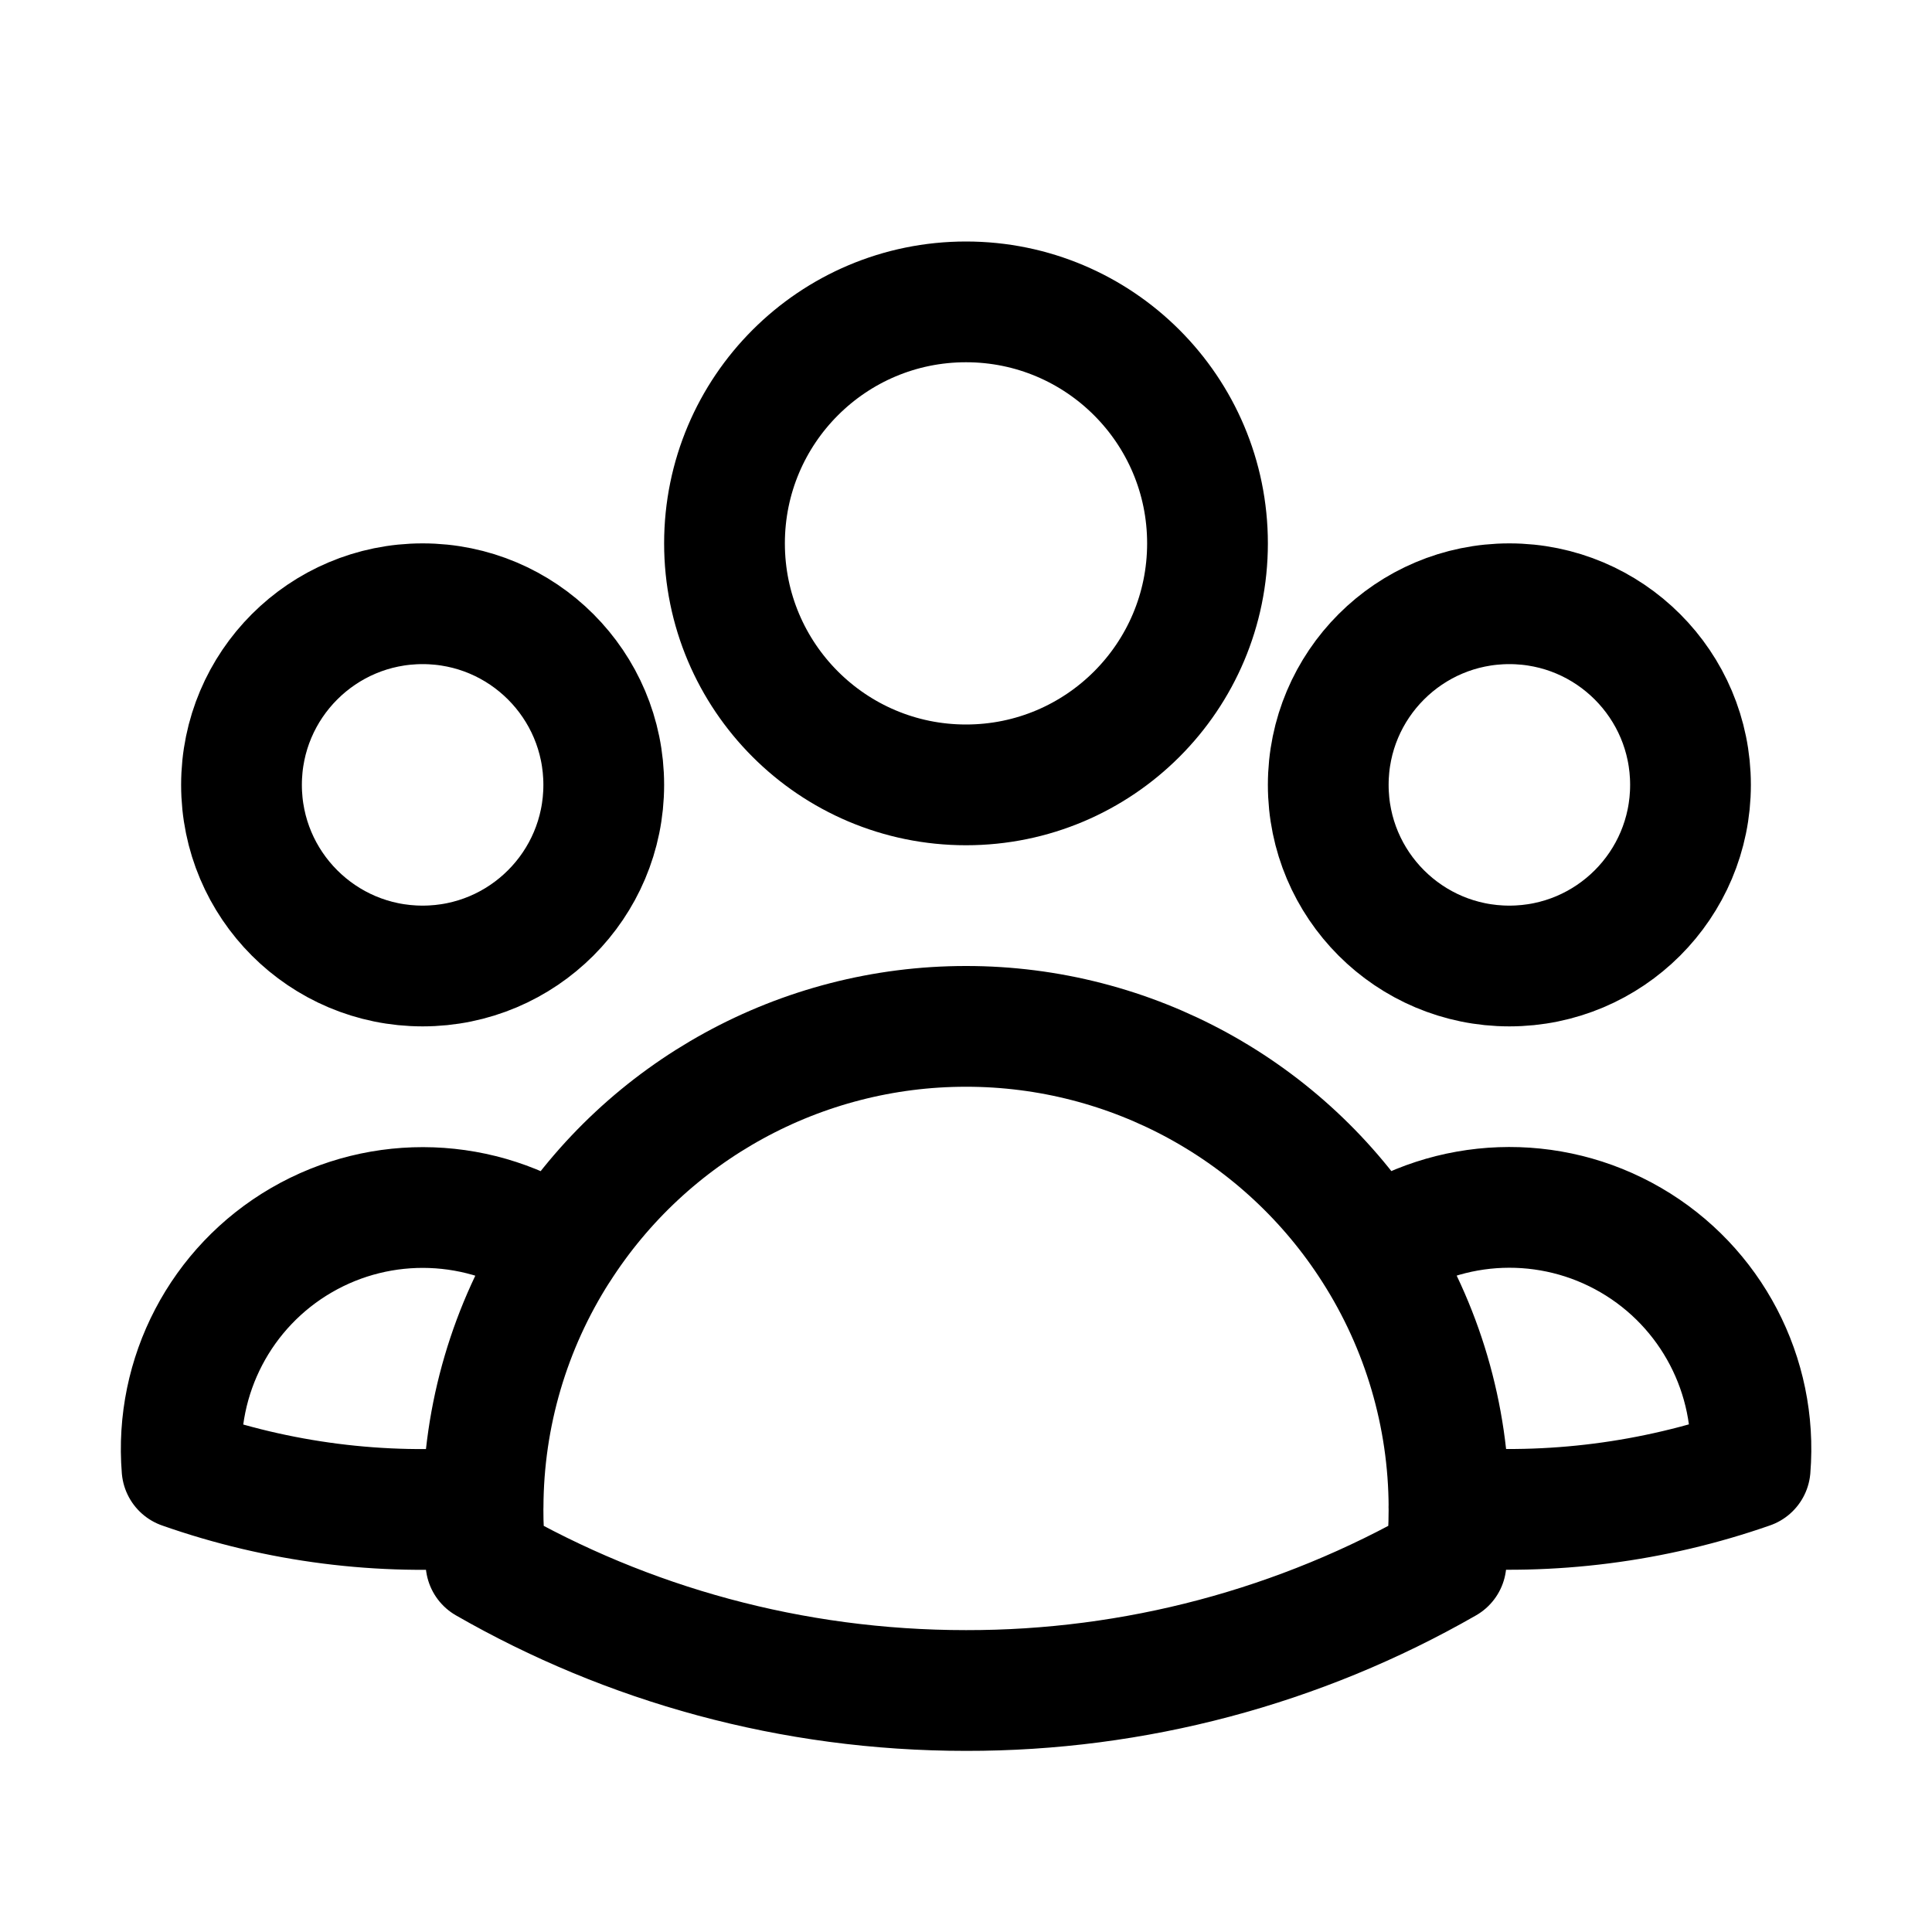
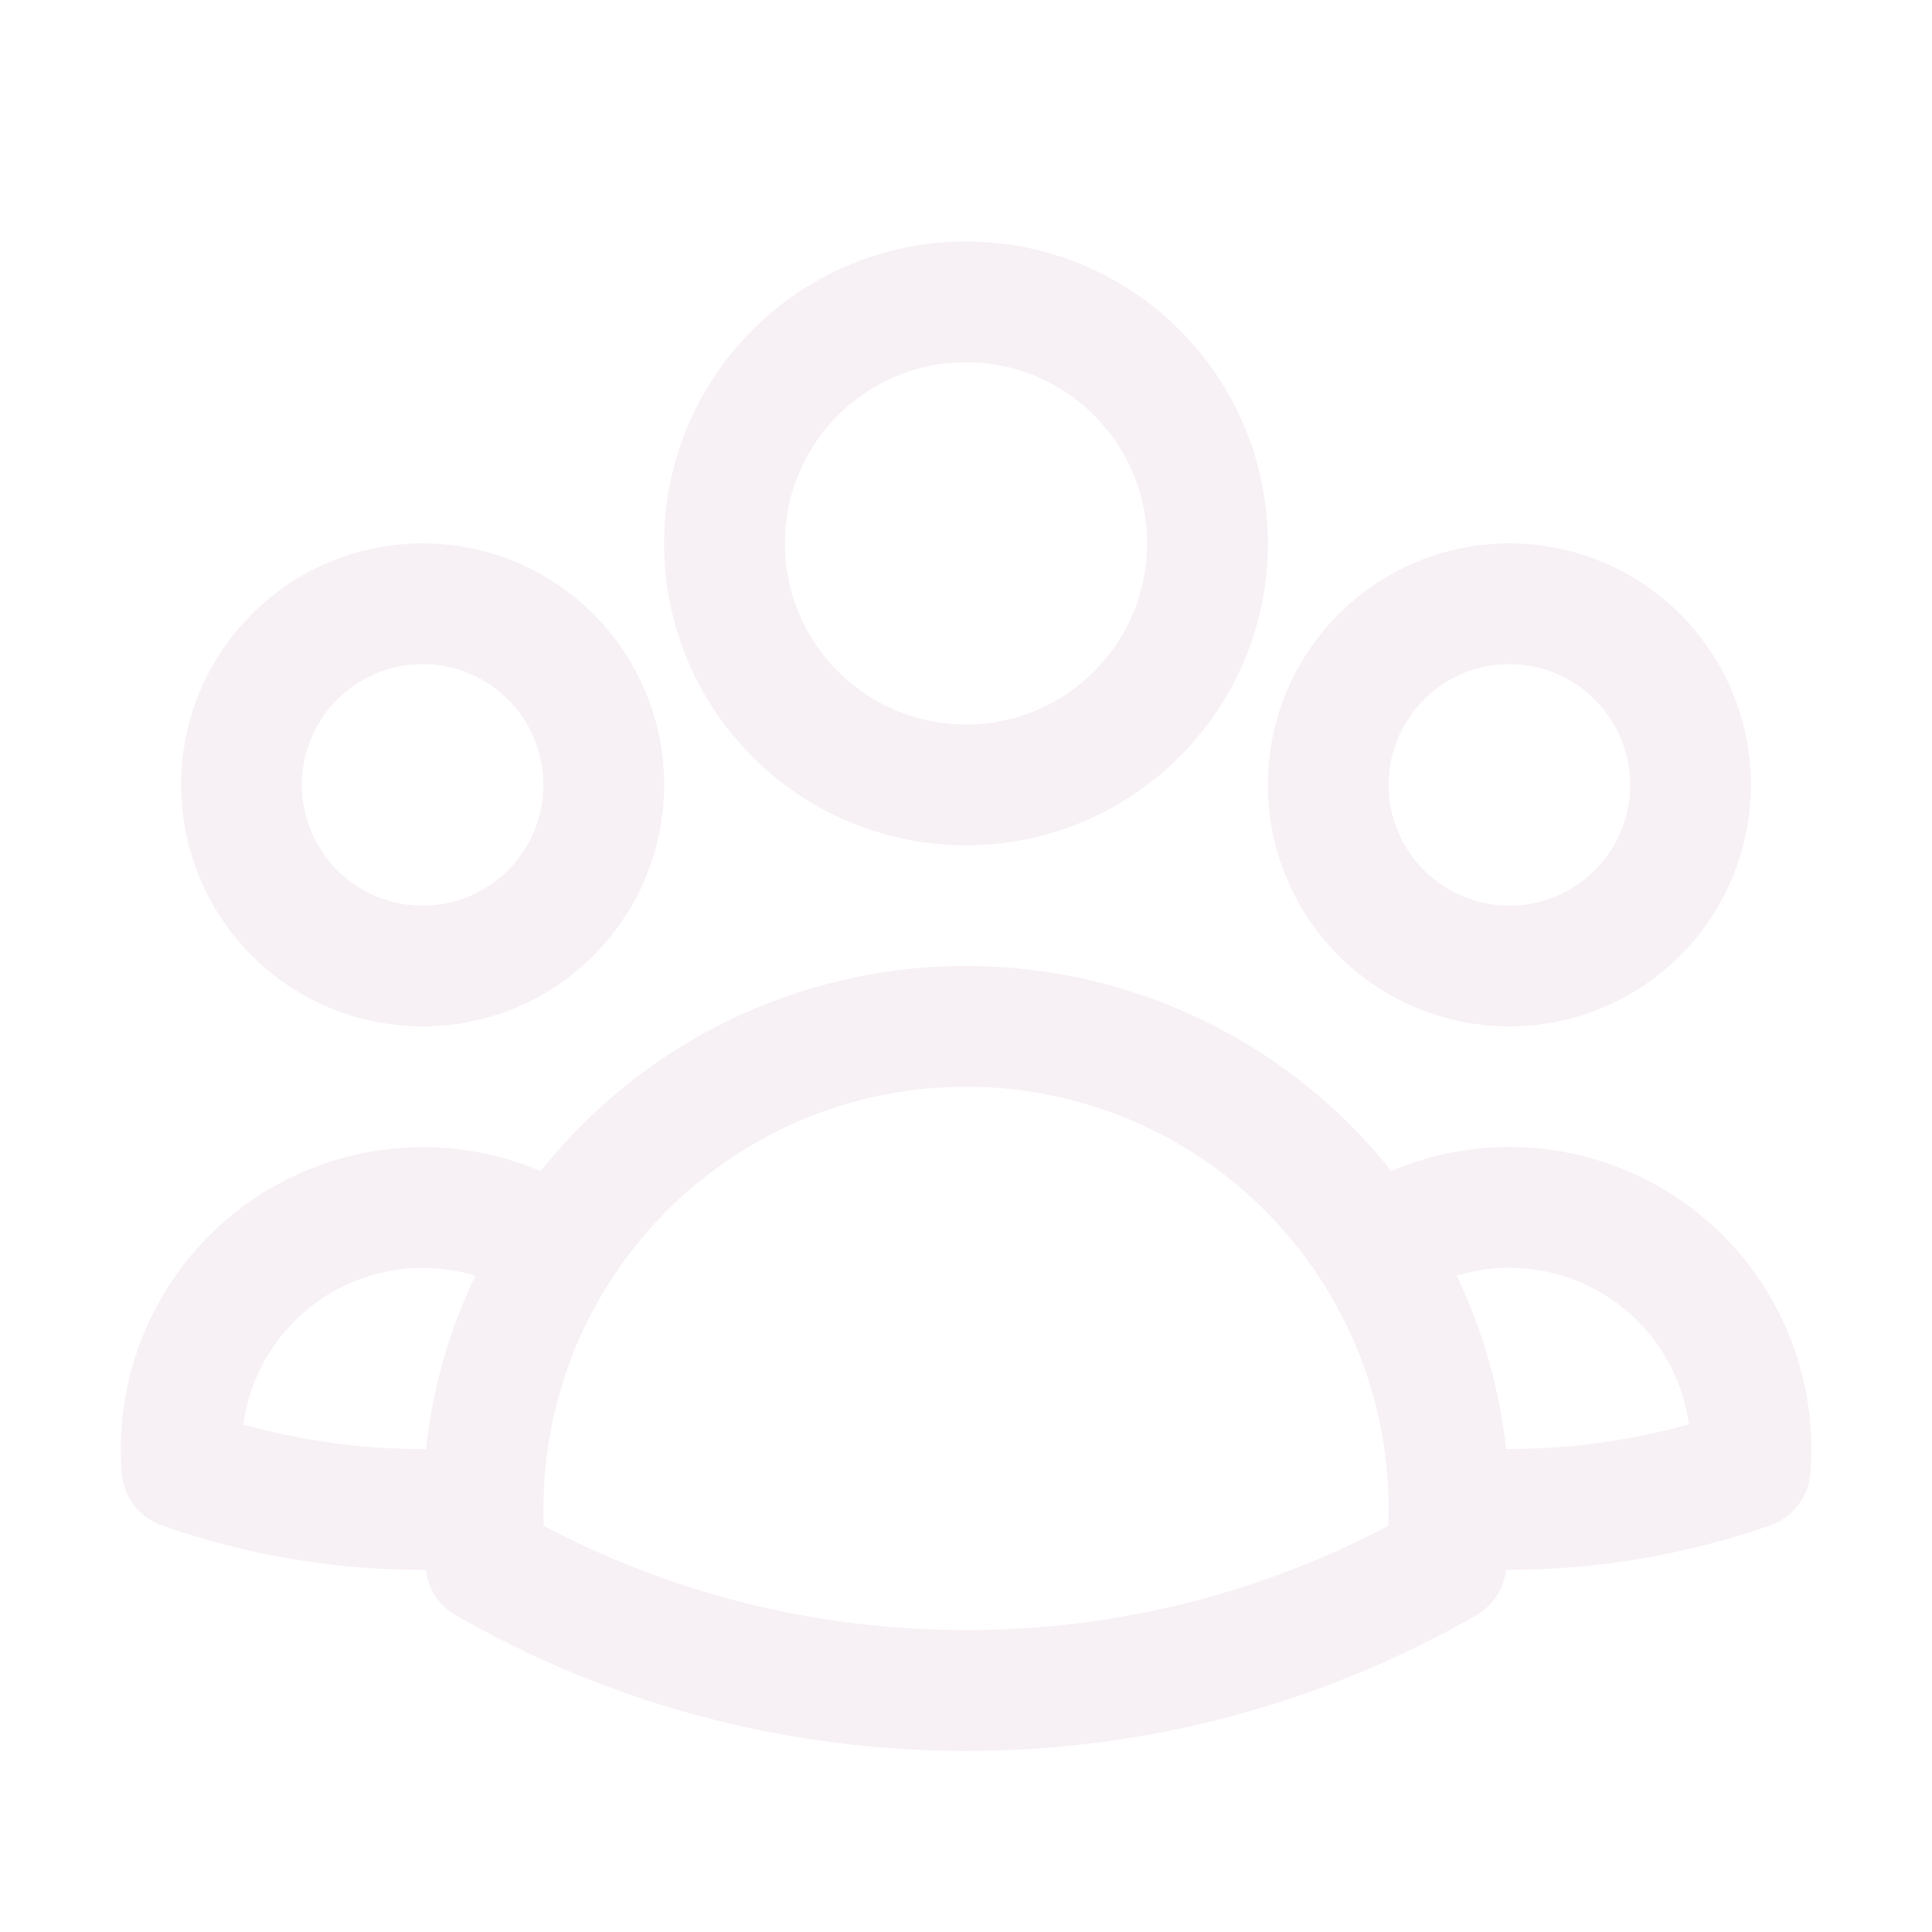
- <svg xmlns="http://www.w3.org/2000/svg" fill="none" viewBox="0 0 24 24" stroke-width="1.5" stroke="currentColor" aria-hidden="true">
+ <svg xmlns="http://www.w3.org/2000/svg" fill="none" viewBox="0 0 24 24" stroke-width="1.5" stroke="#F7F0F5" aria-hidden="true">
  <path stroke-linecap="round" stroke-linejoin="round" d="M18 18.72a9.094 9.094 0 0 0 3.741-.479 3 3 0 0 0-4.682-2.72m.94 3.198.001.031c0 .225-.012.447-.037.666A11.944 11.944 0 0 1 12 21c-2.17 0-4.207-.576-5.963-1.584A6.062 6.062 0 0 1 6 18.719m12 0a5.971 5.971 0 0 0-.941-3.197m0 0A5.995 5.995 0 0 0 12 12.75a5.995 5.995 0 0 0-5.058 2.772m0 0a3 3 0 0 0-4.681 2.72 8.986 8.986 0 0 0 3.74.477m.94-3.197a5.971 5.971 0 0 0-.94 3.197M15 6.75a3 3 0 1 1-6 0 3 3 0 0 1 6 0Zm6 3a2.25 2.25 0 1 1-4.5 0 2.25 2.25 0 0 1 4.5 0Zm-13.5 0a2.25 2.25 0 1 1-4.5 0 2.25 2.25 0 0 1 4.5 0Z" />
</svg>
